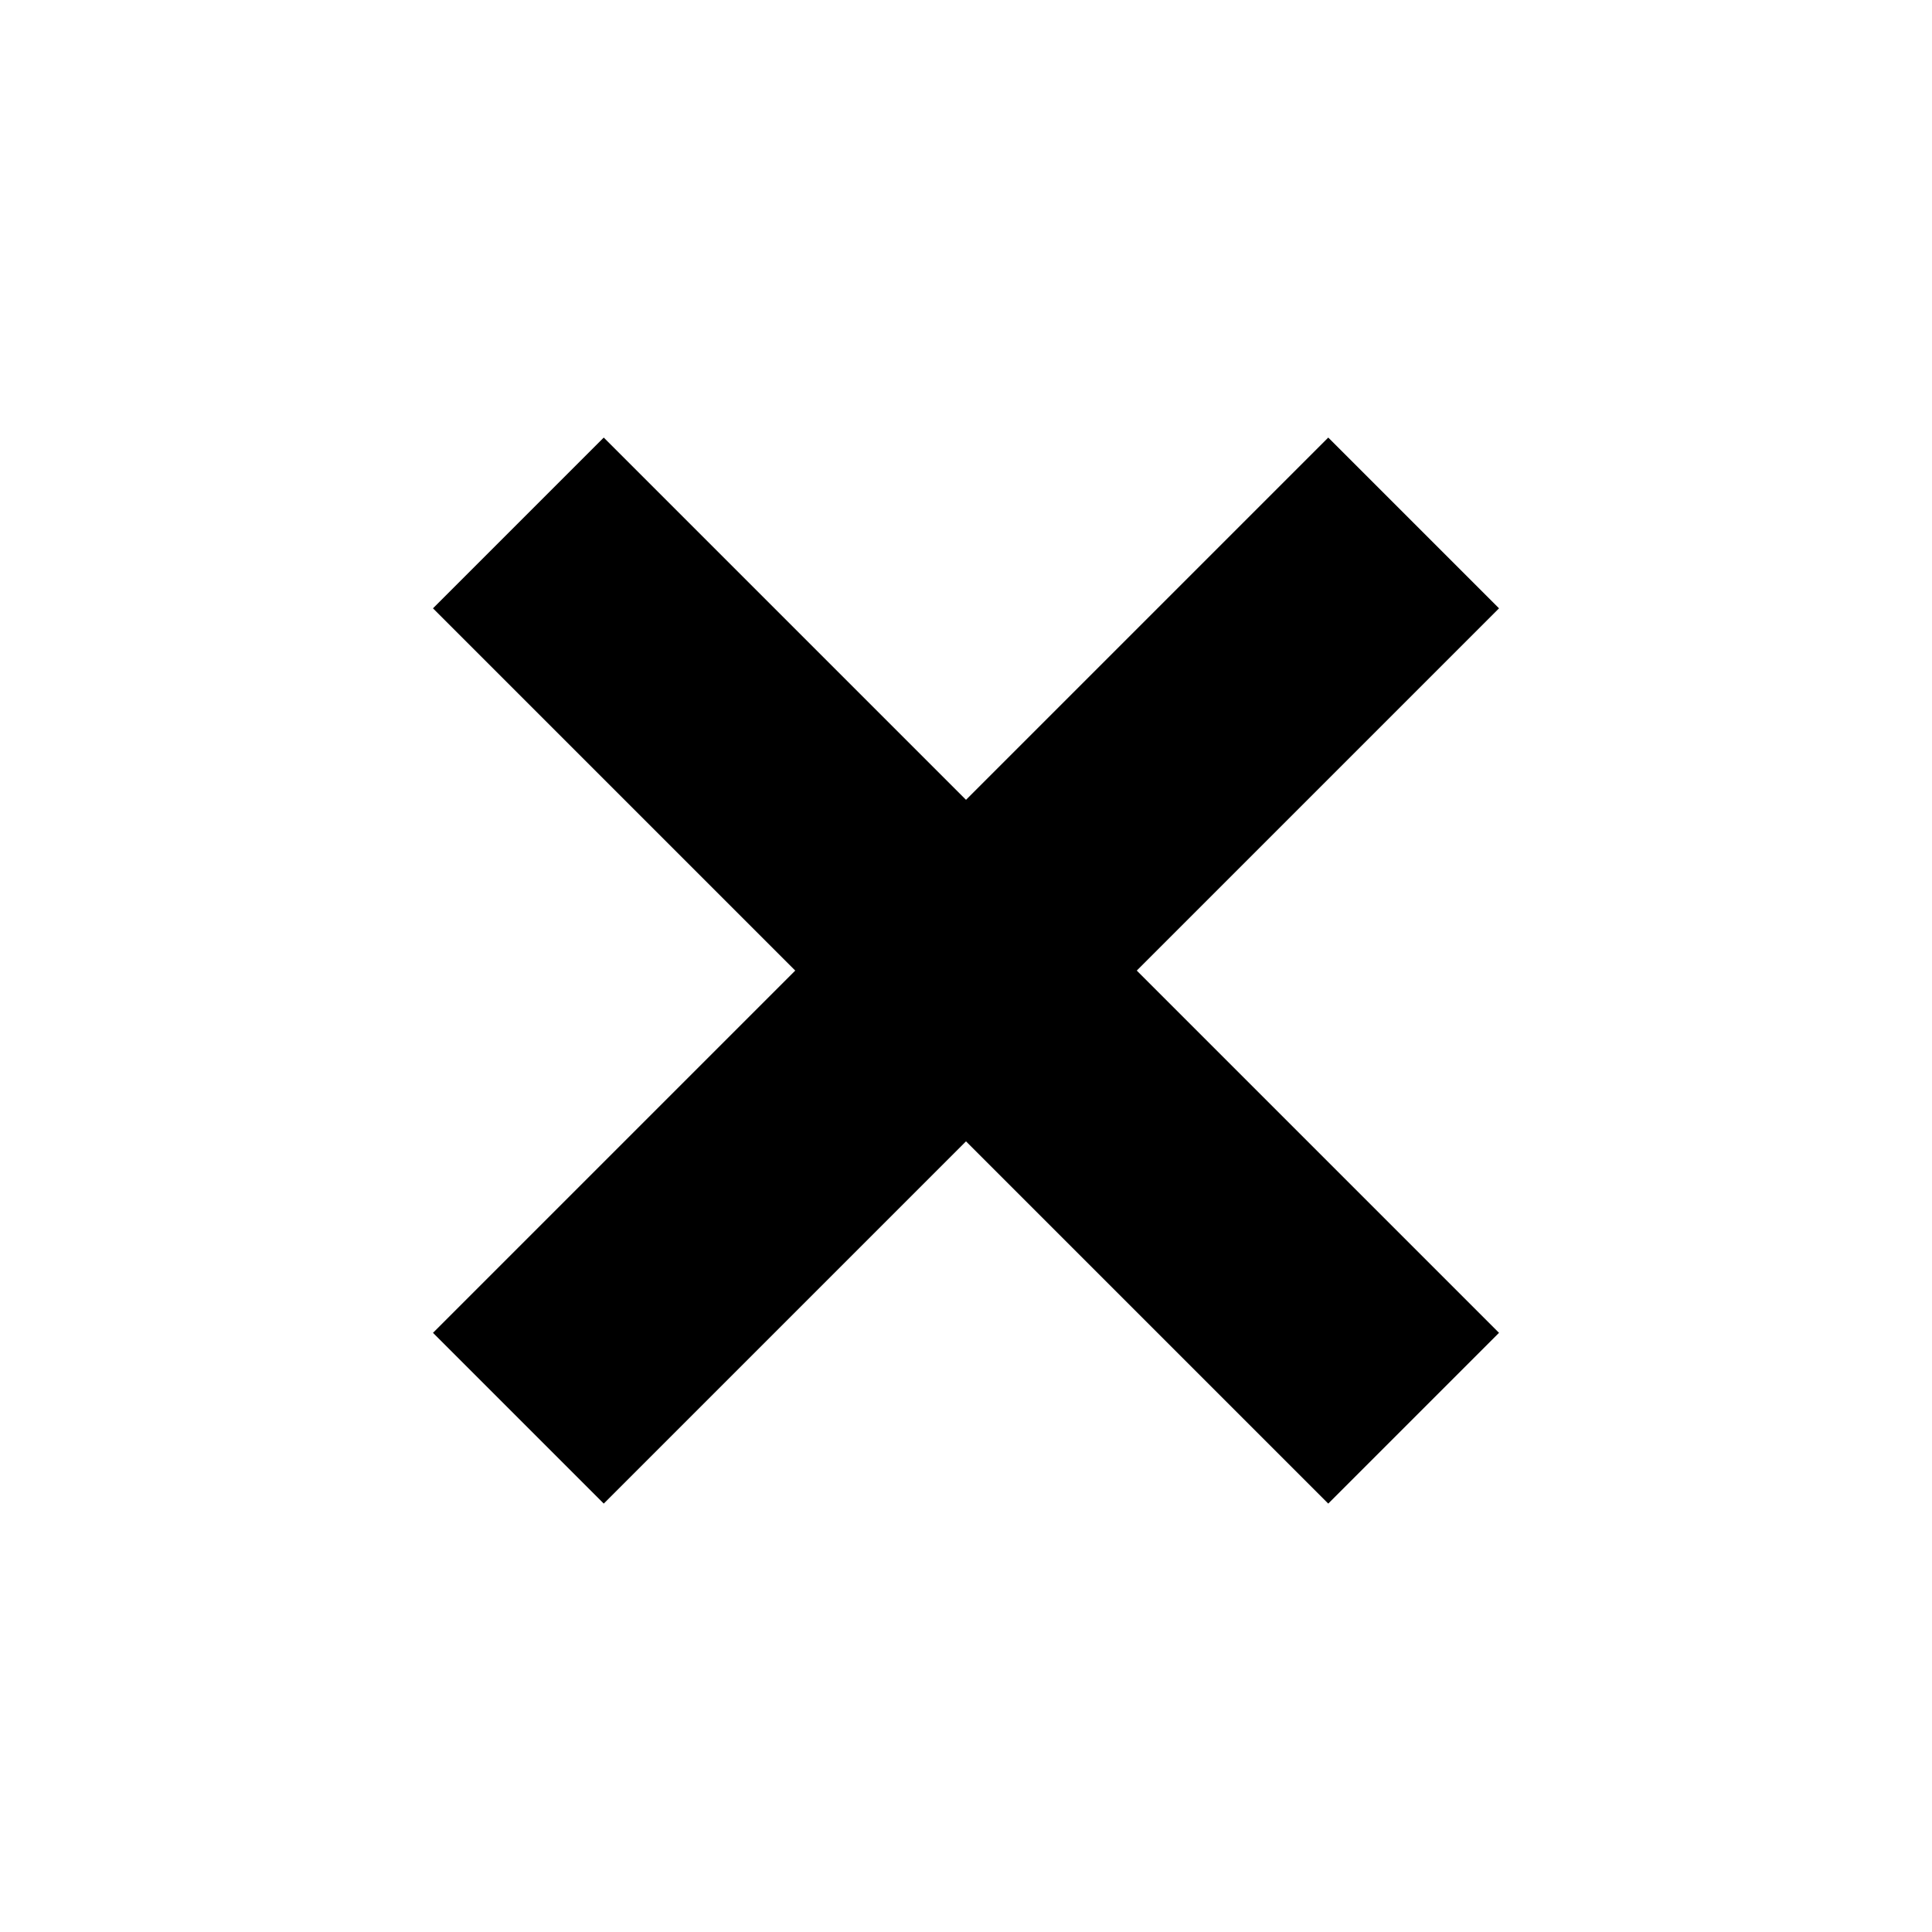
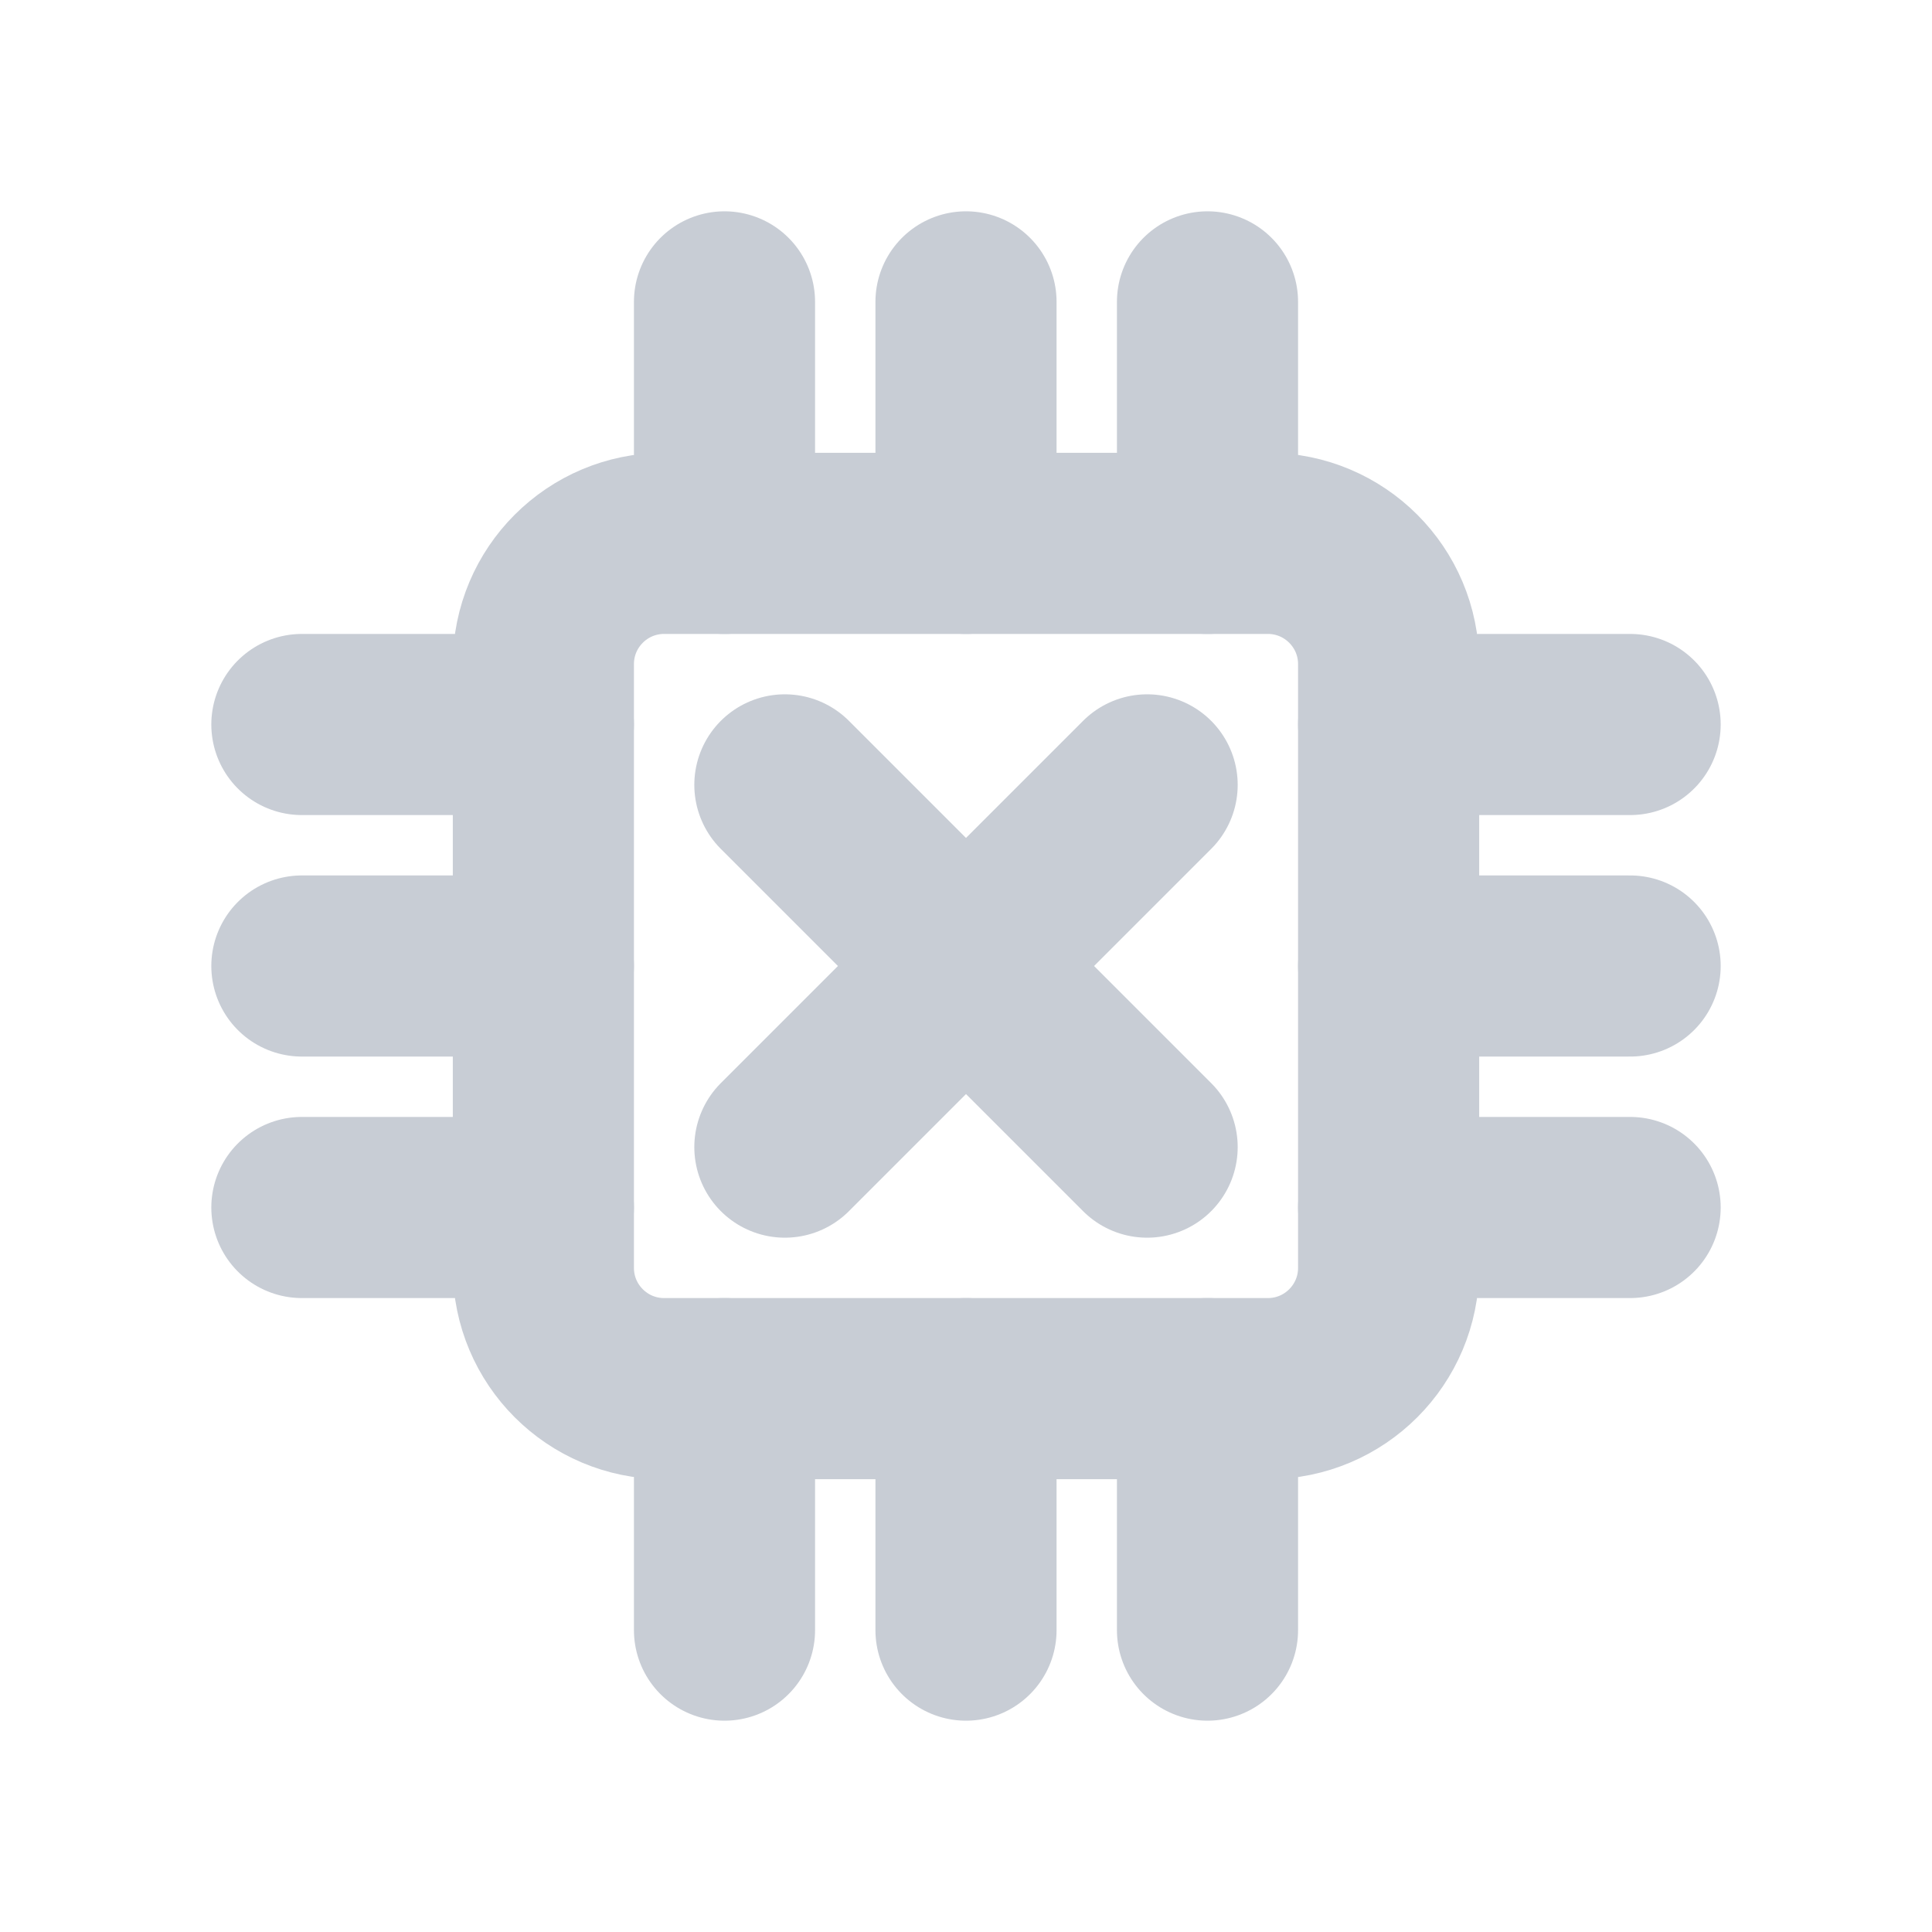
- <svg xmlns="http://www.w3.org/2000/svg" id="svg2989" height="16" width="16" version="1.1">
-   <g id="layer1" stroke-linejoin="miter" style="stroke-dasharray:none;" transform="translate(0,-1036.362)" stroke="#000" stroke-linecap="square" stroke-miterlimit="4" stroke-width="2" fill="none">
-     <path id="path3007" style="stroke-dasharray:none;" d="m11,1047.4-6-6" />
-     <path id="path2986" style="stroke-dasharray:none;" d="m5,1047.4,6-6" />
-   </g>
+ <svg xmlns="http://www.w3.org/2000/svg" viewBox="0 0 16 16" fill="none" stroke="#C8CDD5" stroke-width="1.5" stroke-linecap="round" stroke-linejoin="round">
+   <rect x="4.5" y="4.5" width="7" height="7" rx="1" />
+   <path d="M6 4.5 V2.5" />
+   <path d="M8 4.5 V2.5" />
+   <path d="M10 4.5 V2.5" />
+   <path d="M6 11.5 V13.5" />
+   <path d="M8 11.5 V13.5" />
+   <path d="M10 11.5 V13.5" />
+   <path d="M4.5 6 H2.5" />
+   <path d="M4.5 8 H2.5" />
+   <path d="M4.5 10 H2.5" />
+   <path d="M11.5 6 H13.5" />
+   <path d="M11.5 8 H13.5" />
+   <path d="M11.5 10 H13.5" />
+   <path d="M6.5 6.5 L9.5 9.5" />
+   <path d="M9.5 6.5 L6.5 9.5" />
</svg>
